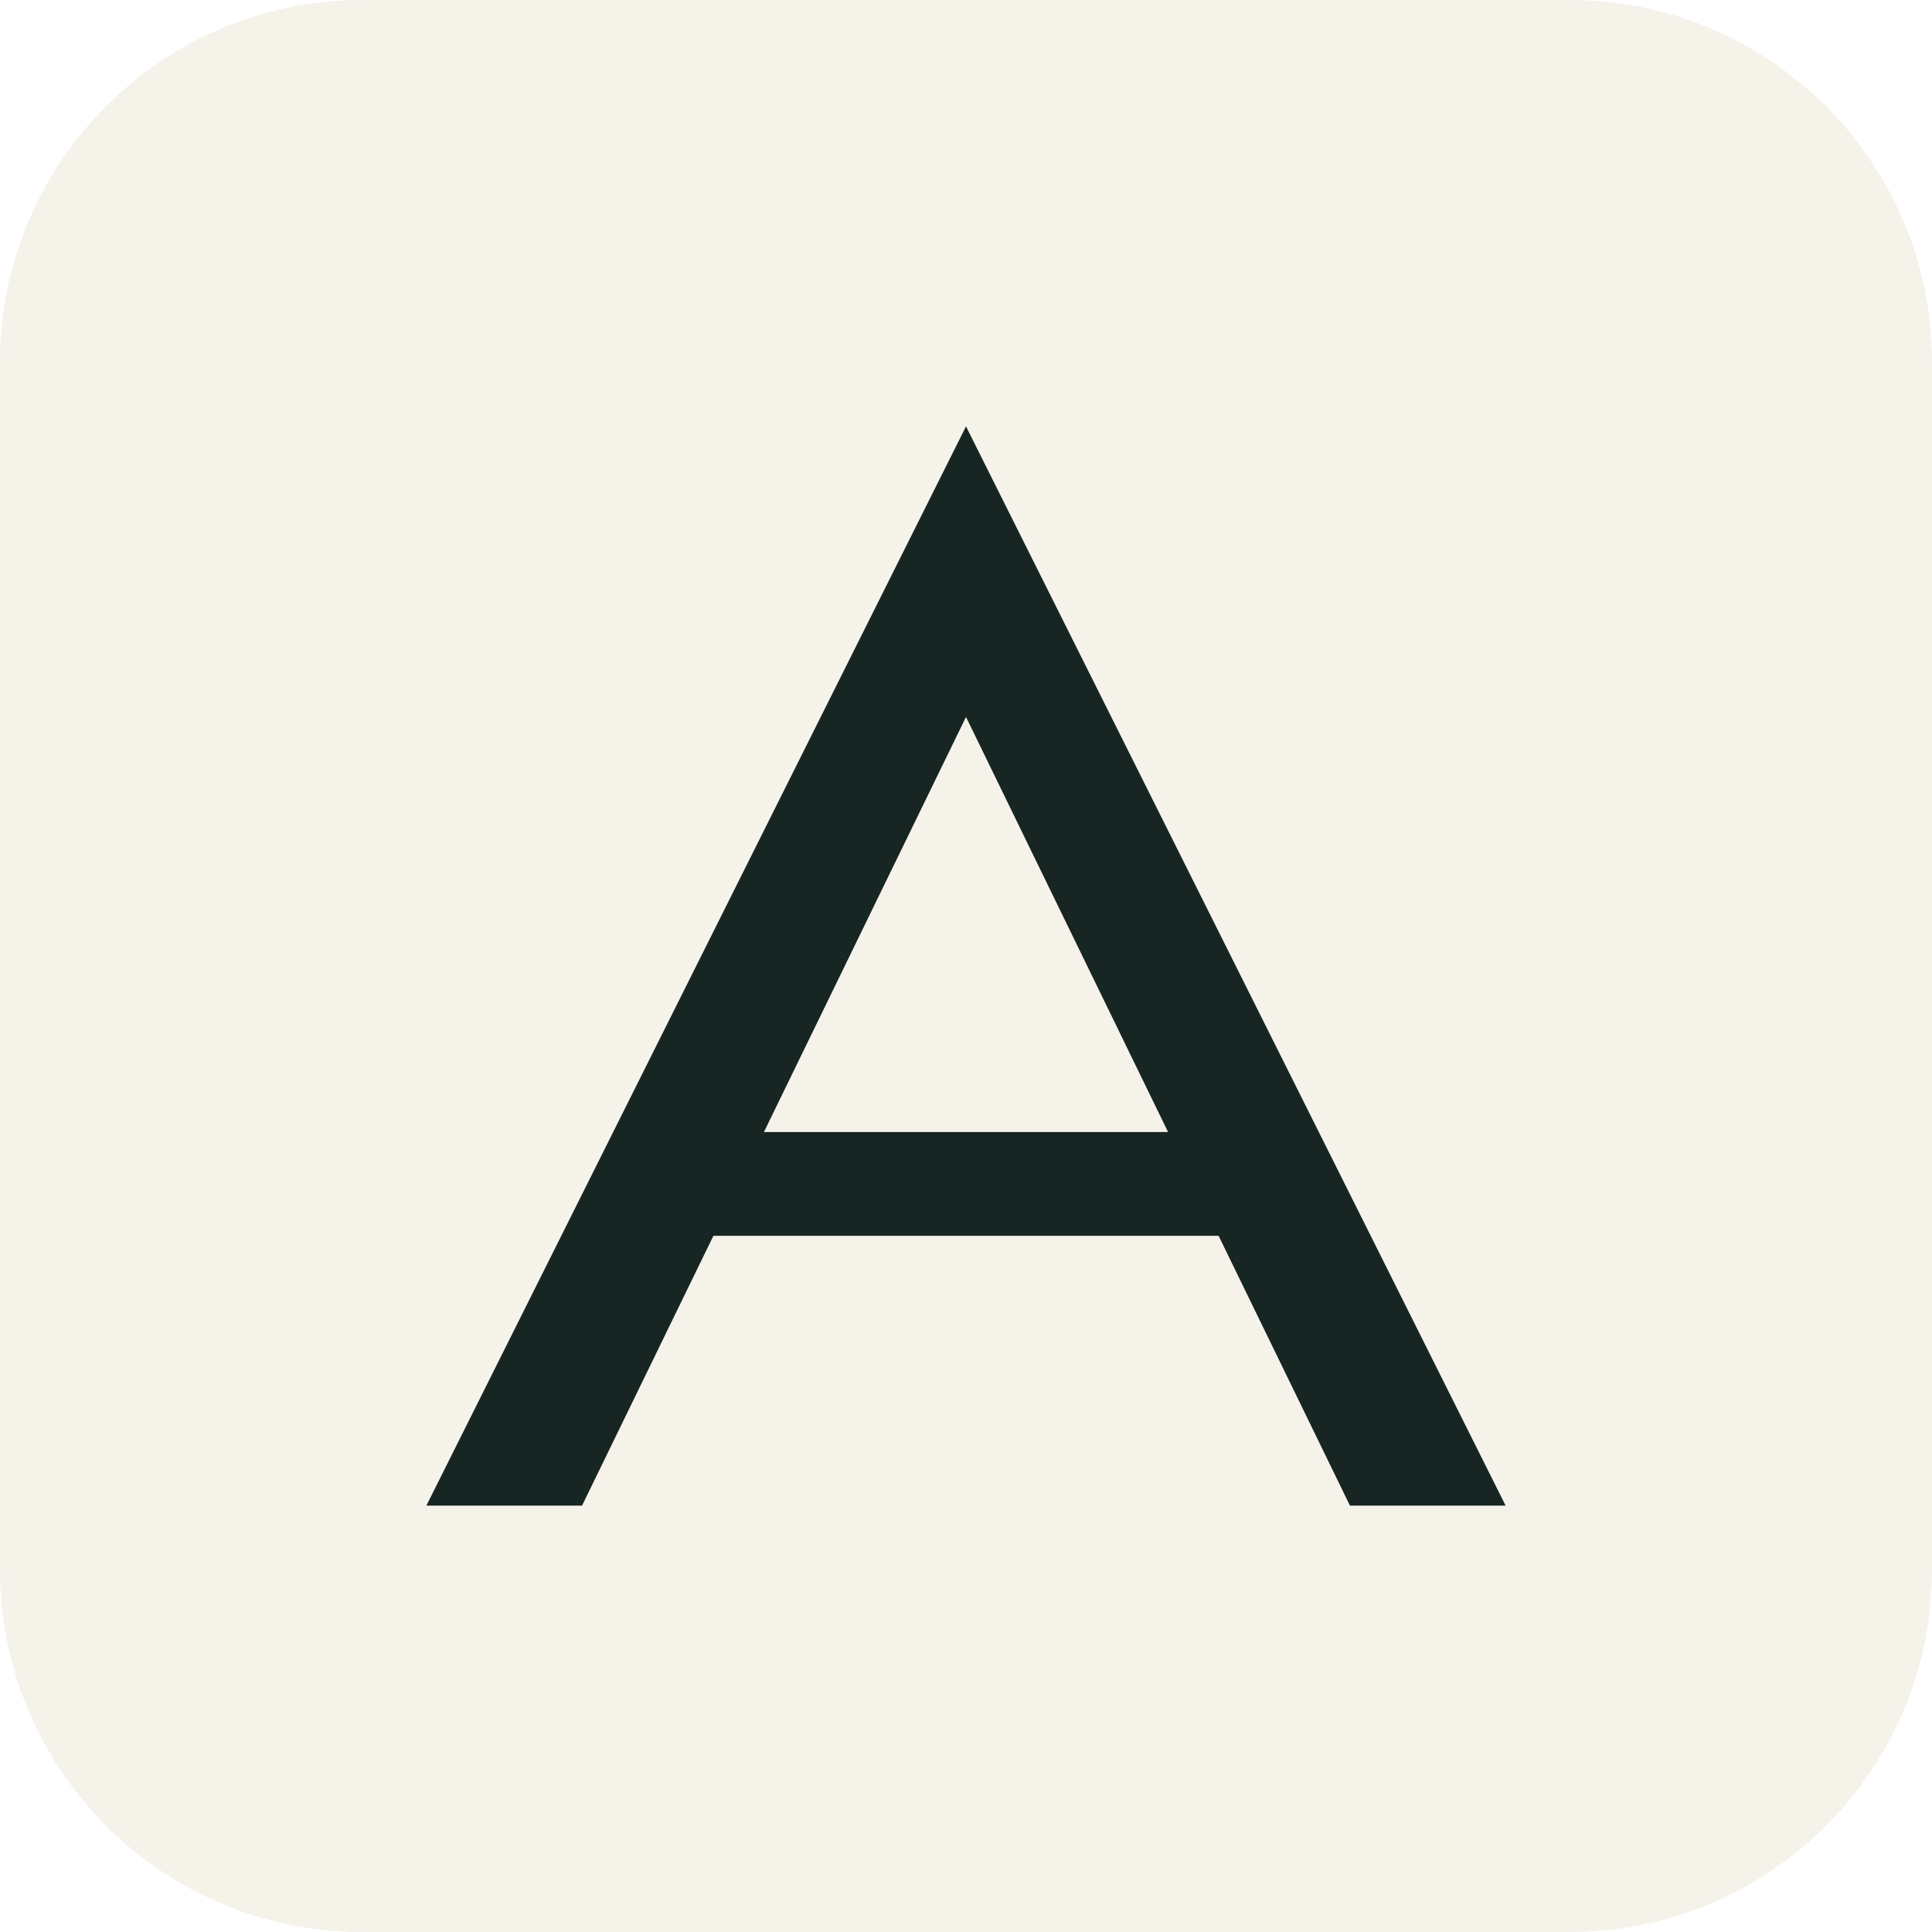
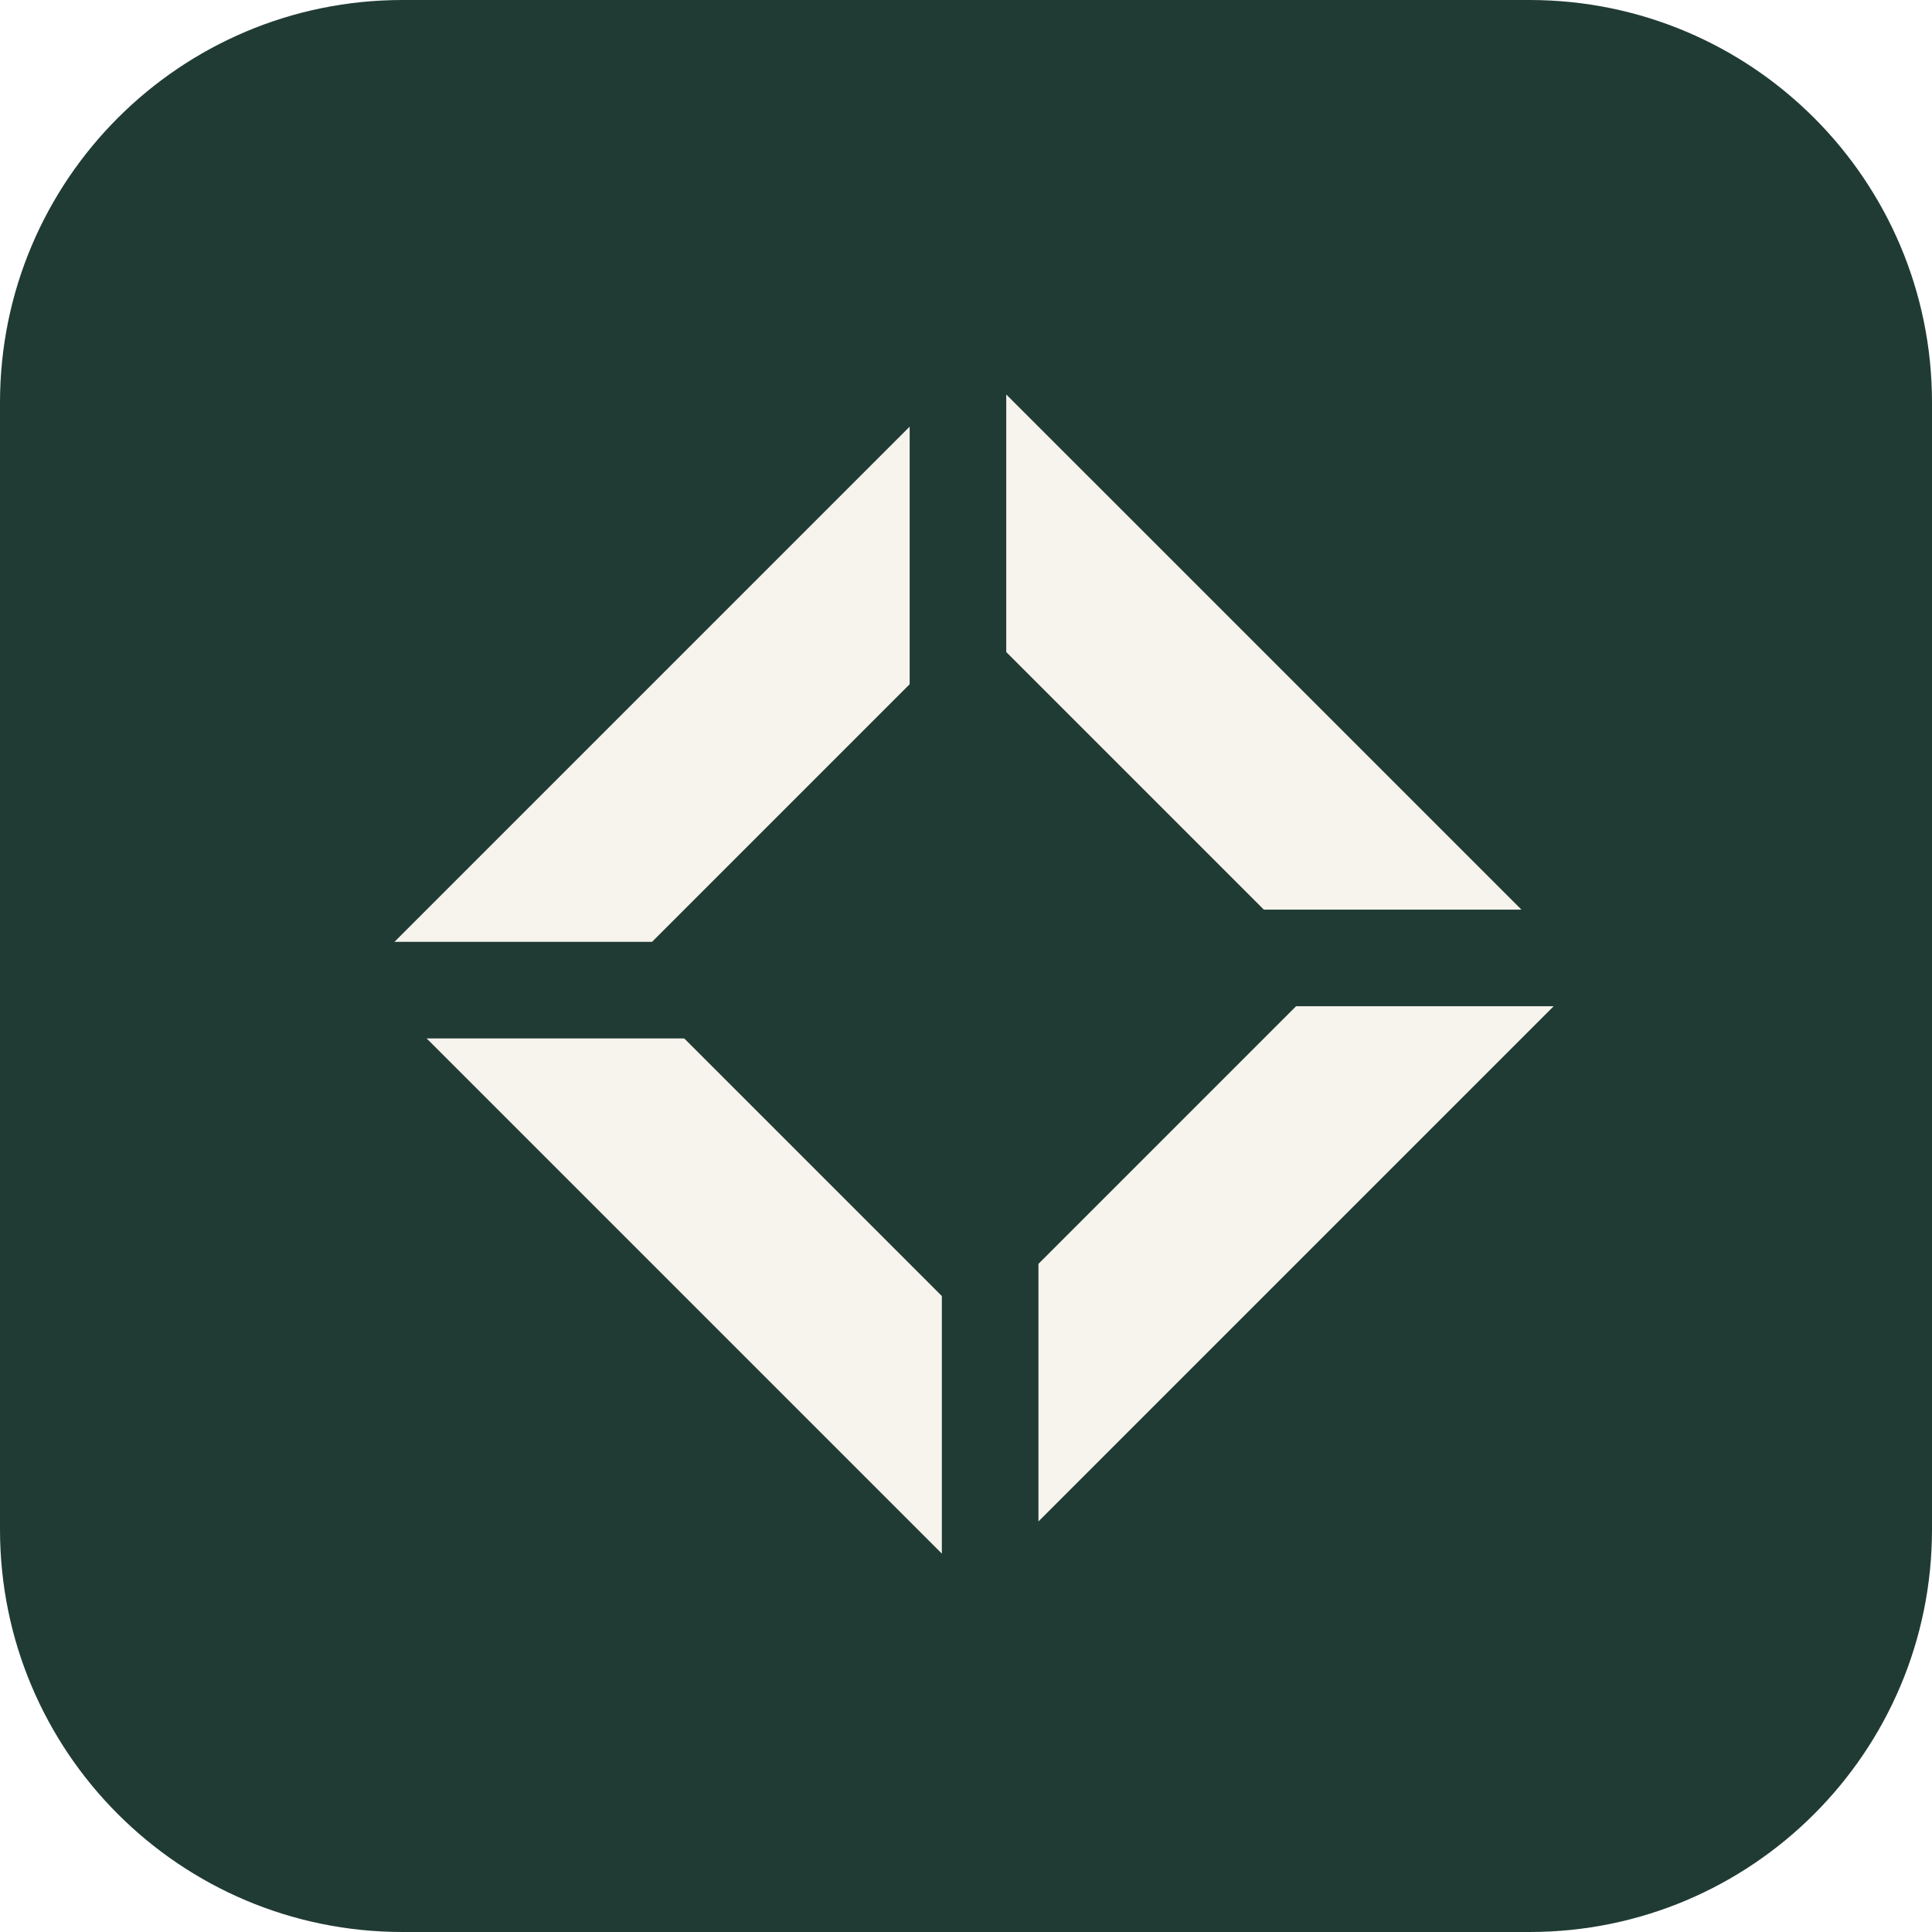
- <svg xmlns="http://www.w3.org/2000/svg" width="128" height="128" viewBox="0 0 128 128" fill="none" role="img" aria-labelledby="title description">
-   <rect x="0" y="0" width="128" height="128" rx="24" fill="#F5F2EA" />
-   <g transform="translate(20 20) scale(.6875)" fill="#172523">
-     <path d="M64 12 116 116H101L64 40 27 116H12Z" />
-     <path d="M39 80H89V90H39Z" />
+ <svg xmlns="http://www.w3.org/2000/svg" width="96" height="96" viewBox="0 0 96 96" role="img" aria-labelledby="title desc">
+   <rect width="96" height="96" rx="20" fill="#203b34" />
+   <g fill="#f7f4ed" transform="translate(10 10) scale(.8)">
+     <path transform="rotate(0 48 48)" d="M12 46L44 14V30L28 46Z" />
+     <path transform="rotate(90 48 48)" d="M12 46L44 14V30L28 46Z" />
+     <path transform="rotate(180 48 48)" d="M12 46L44 14V30L28 46Z" />
+     <path transform="rotate(270 48 48)" d="M12 46L44 14V30L28 46Z" />
  </g>
</svg>
